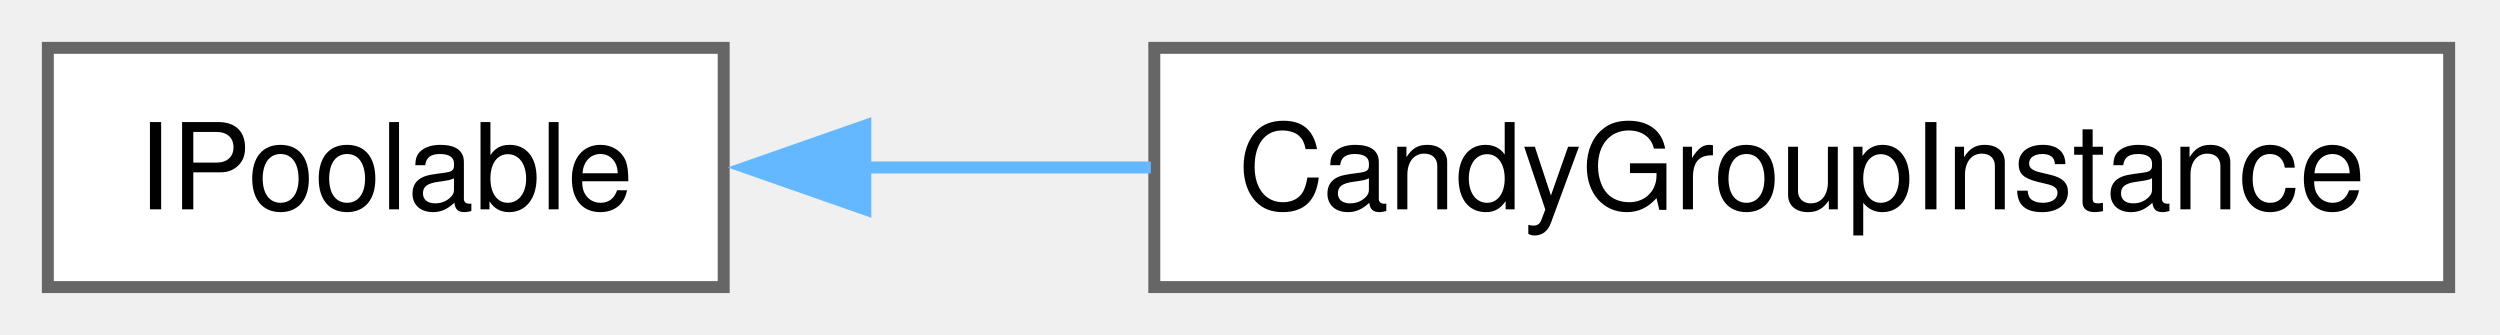
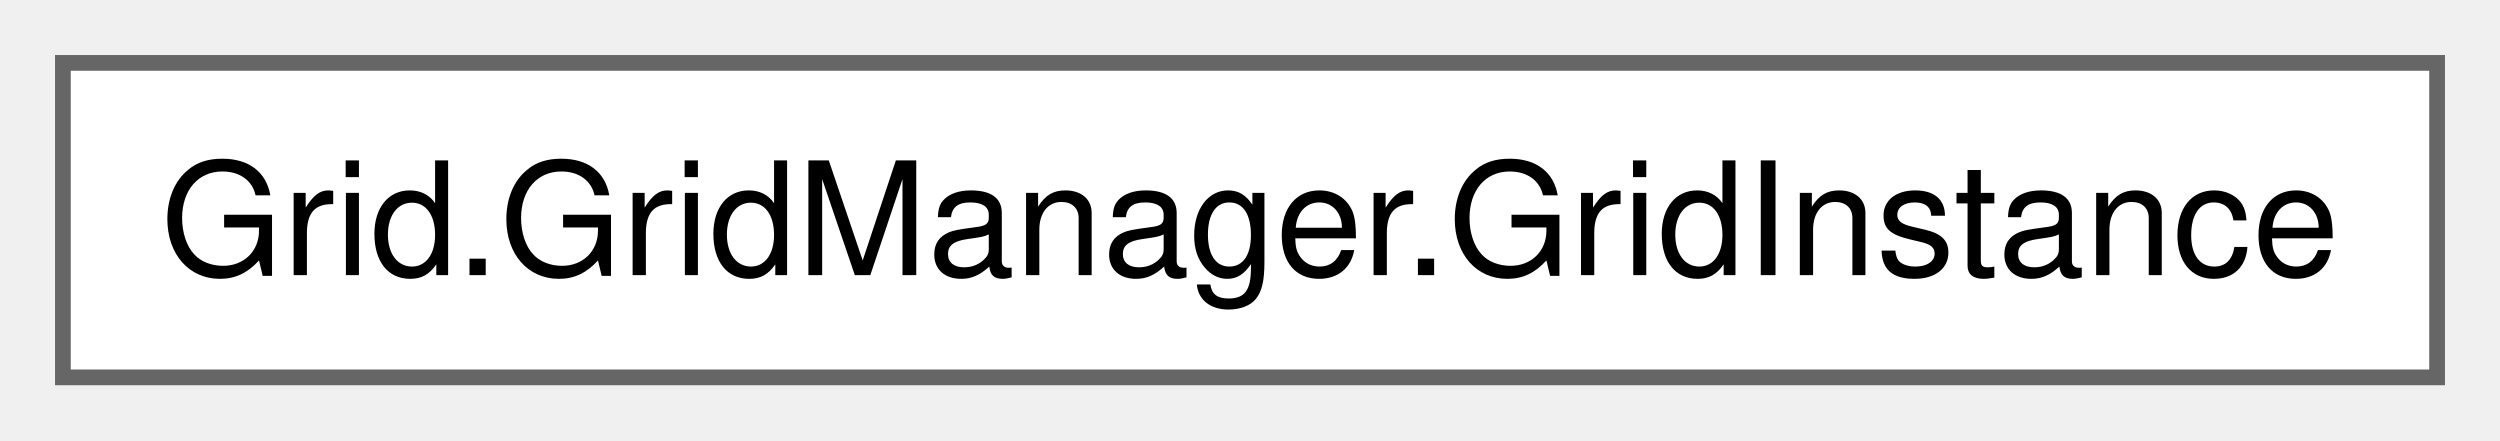
- <svg xmlns="http://www.w3.org/2000/svg" xmlns:xlink="http://www.w3.org/1999/xlink" width="209pt" height="28pt" viewBox="0.00 0.00 209.00 28.00">
+ <svg xmlns="http://www.w3.org/2000/svg" xmlns:xlink="http://www.w3.org/1999/xlink" width="159pt" height="28pt" viewBox="0.00 0.00 159.00 28.00">
  <g id="graph0" class="graph" transform="scale(1 1) rotate(0) translate(4 24)">
    <g id="Node000000" class="node">
      <g id="a_Node000000">
-         <a xlink:href="interface_i_poolable.html" target="_top" xlink:title=" ">
-           <polygon fill="white" stroke="#666666" points="56.5,-20 0,-20 0,0 56.5,0 56.5,-20" />
-           <text xml:space="preserve" text-anchor="middle" x="28.25" y="-6.5" font-family="Helvetica,sans-Serif" font-size="10.00">IPoolable</text>
-         </a>
-       </g>
-     </g>
-     <g id="Node000001" class="node">
-       <g id="a_Node000001">
-         <a xlink:href="class_candy_group_instance.html" target="_top" xlink:title=" ">
-           <polygon fill="white" stroke="#666666" points="200.75,-20 92.5,-20 92.5,0 200.75,0 200.75,-20" />
-           <text xml:space="preserve" text-anchor="middle" x="146.62" y="-6.5" font-family="Helvetica,sans-Serif" font-size="10.00">CandyGroupInstance</text>
-         </a>
-       </g>
-     </g>
-     <g id="edge1_Node000000_Node000001" class="edge">
-       <g id="a_edge1_Node000000_Node000001">
-         <a xlink:title=" ">
-           <path fill="none" stroke="#63b8ff" d="M68.09,-10C75.83,-10 84.08,-10 92.21,-10" />
-           <polygon fill="#63b8ff" stroke="#63b8ff" points="68.34,-6.5 58.34,-10 68.34,-13.5 68.34,-6.5" />
+         <a xlink:href="class_grid_1_1_grid_manager_1_1_grid_instance.html" target="_top" xlink:title="Representation of a taken grid position.">
+           <polygon fill="white" stroke="#666666" points="151,-20 0,-20 0,0 151,0 151,-20" />
+           <text xml:space="preserve" text-anchor="middle" x="75.5" y="-6.5" font-family="Helvetica,sans-Serif" font-size="10.00">Grid.GridManager.GridInstance</text>
        </a>
      </g>
    </g>
  </g>
</svg>
